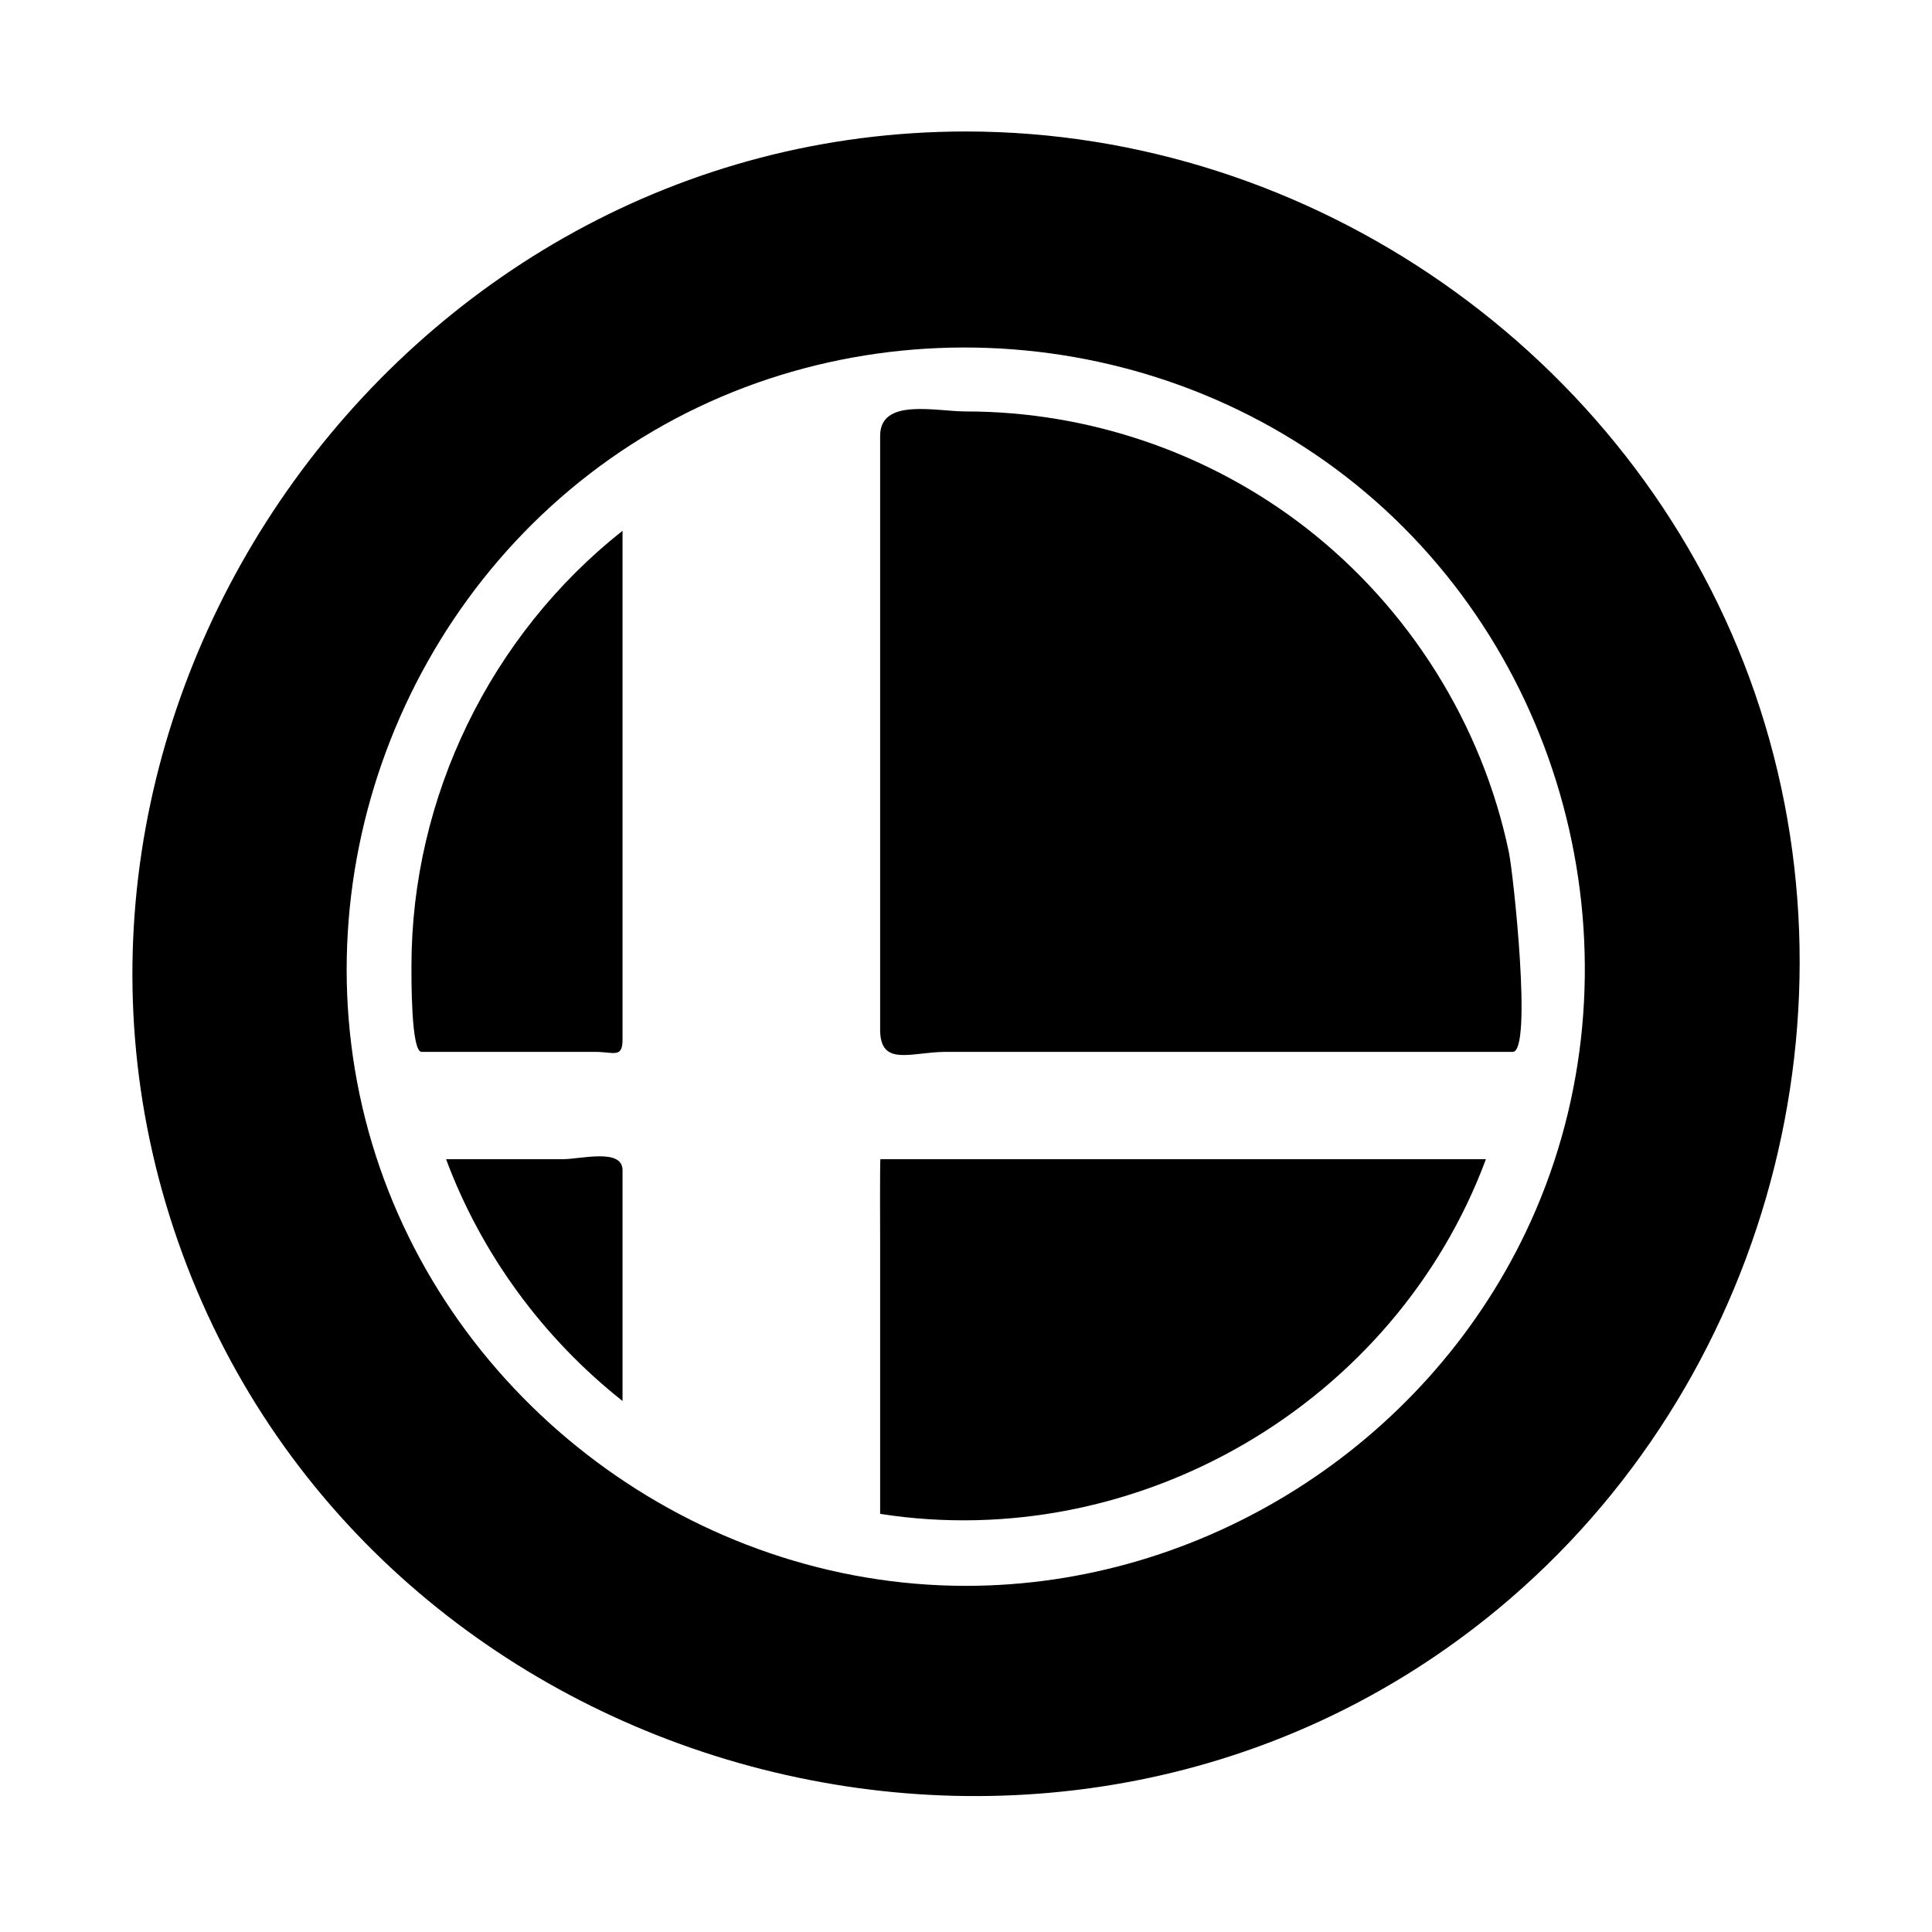
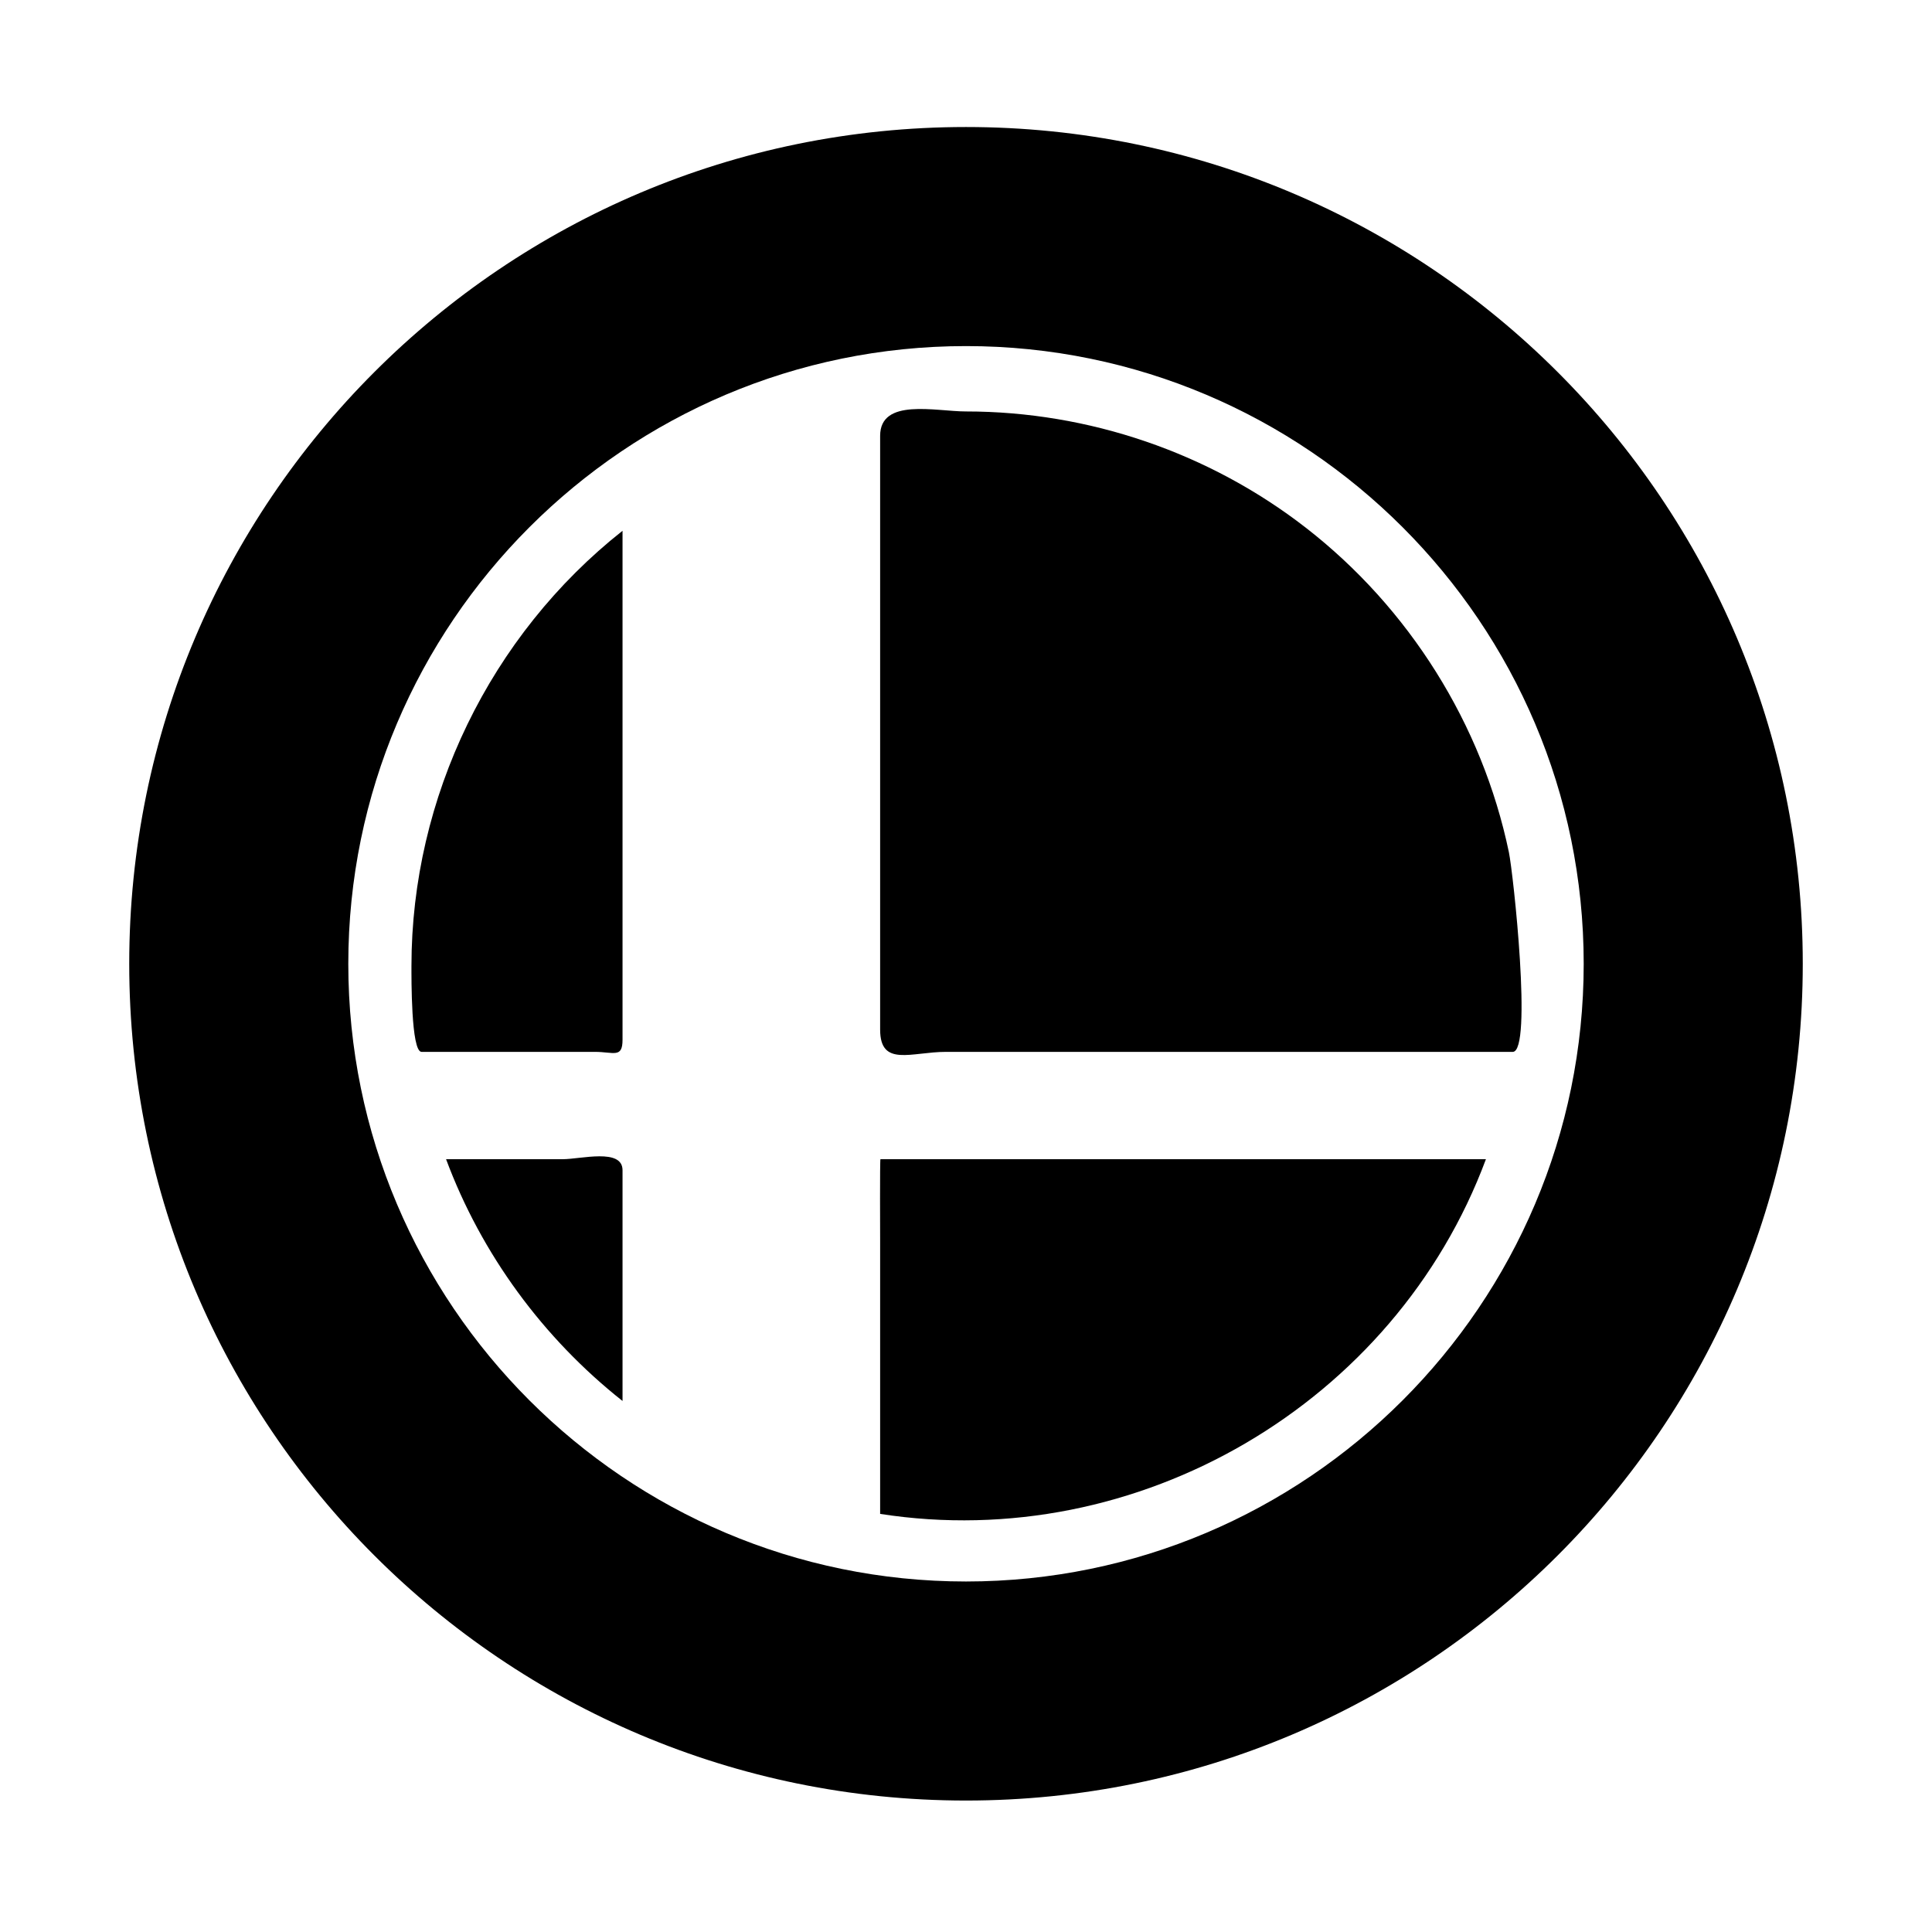
<svg xmlns="http://www.w3.org/2000/svg" version="1.1" id="Layer_1" x="0px" y="0px" width="90px" height="90px" viewBox="0 0 90 90" enable-background="new 0 0 90 90" xml:space="preserve">
  <g>
-     <path d="M45,6.125c-26.574,0-45.678,27.312-36.5,52.285c9.096,24.751,40.985,33.374,61.298,16.53   C82.341,64.54,87.126,46.899,81.5,31.59C75.937,16.453,61.122,6.125,45,6.125z M45,73.875c-12.605,0-24.056-8.532-27.67-20.61   C13.679,41.064,18.712,27.6,29.4,20.711c10.725-6.912,25.123-5.799,34.683,2.636c9.551,8.427,12.489,22.544,6.99,34.057   C66.322,67.352,56.029,73.875,45,73.875z" />
    <path d="M19.167,45c0,0.515-0.023,4,0.47,4c0.664,0,1.327,0,1.99,0c2.029,0,4.058,0,6.086,0C28.587,49,29,49.313,29,48.435   c0-1.289,0-2.578,0-3.866c0-6.614,0-13.229,0-19.843C22.839,29.595,19.167,37.144,19.167,45z" />
-     <path d="M45,19.167c-1.408,0-4-0.647-4,1.136c0,1.403,0,2.806,0,4.208c0,4.341,0,8.682,0,13.023c0,3.476,0,6.952,0,10.428   C41,49.726,42.456,49,44.07,49c8.02,0,16.039,0,24.058,0c0.78,0,1.561,0,2.342,0c0.926,0,0.023-8.323-0.18-9.298   c-1.244-5.967-4.645-11.379-9.456-15.116C56.325,21.084,50.708,19.167,45,19.167z" />
-     <path d="M29,65.263c0-3.583,0-7.166,0-10.749C29,53.47,27.054,54,26.209,54c-1.81,0-3.619,0-5.429,0   C22.424,58.42,25.304,62.34,29,65.263z" />
-     <path d="M41,70.522C52.999,72.392,64.987,65.386,69.22,54c-8.332,0-16.663,0-24.994,0c-1.07,0-2.141,0-3.211,0   C40.984,54,41,57.575,41,57.803C41,62.042,41,66.283,41,70.522z" />
+     <path d="M70.29,39.702c-1.244-5.967-4.645-11.379-9.456-15.116C56.325,21.084,50.708,19.167,45,19.167c-1.408,0-4-0.647-4,1.136   c0,1.403,0,2.806,0,4.208c0,4.341,0,8.682,0,13.023c0,3.476,0,6.952,0,10.428C41,49.726,42.456,49,44.07,49   c8.02,0,16.039,0,24.058,0c0.78,0,1.561,0,2.342,0C71.396,49,70.493,40.677,70.29,39.702z" />
+     <path d="M26.209,54c-1.81,0-3.619,0-5.429,0c1.644,4.42,4.523,8.34,8.22,11.263c0-3.583,0-7.166,0-10.749   C29,53.47,27.054,54,26.209,54z" />
+     <path d="M41.015,54C40.984,54,41,57.575,41,57.803c0,4.24,0,8.48,0,12.72C52.999,72.392,64.987,65.386,69.22,54   c-8.332,0-16.663,0-24.994,0C43.155,54,42.085,54,41.015,54z" />
+     <path d="M45,5.917c-21.528,0-38.98,17.452-38.98,38.98c0,21.528,17.452,38.979,38.98,38.979s38.98-17.452,38.98-38.979   C83.98,23.369,66.528,5.917,45,5.917z M45,73.672c-15.867,0-28.775-12.908-28.775-28.775S29.133,16.122,45,16.122   S73.775,29.03,73.775,44.897S60.867,73.672,45,73.672z" />
  </g>
</svg>
